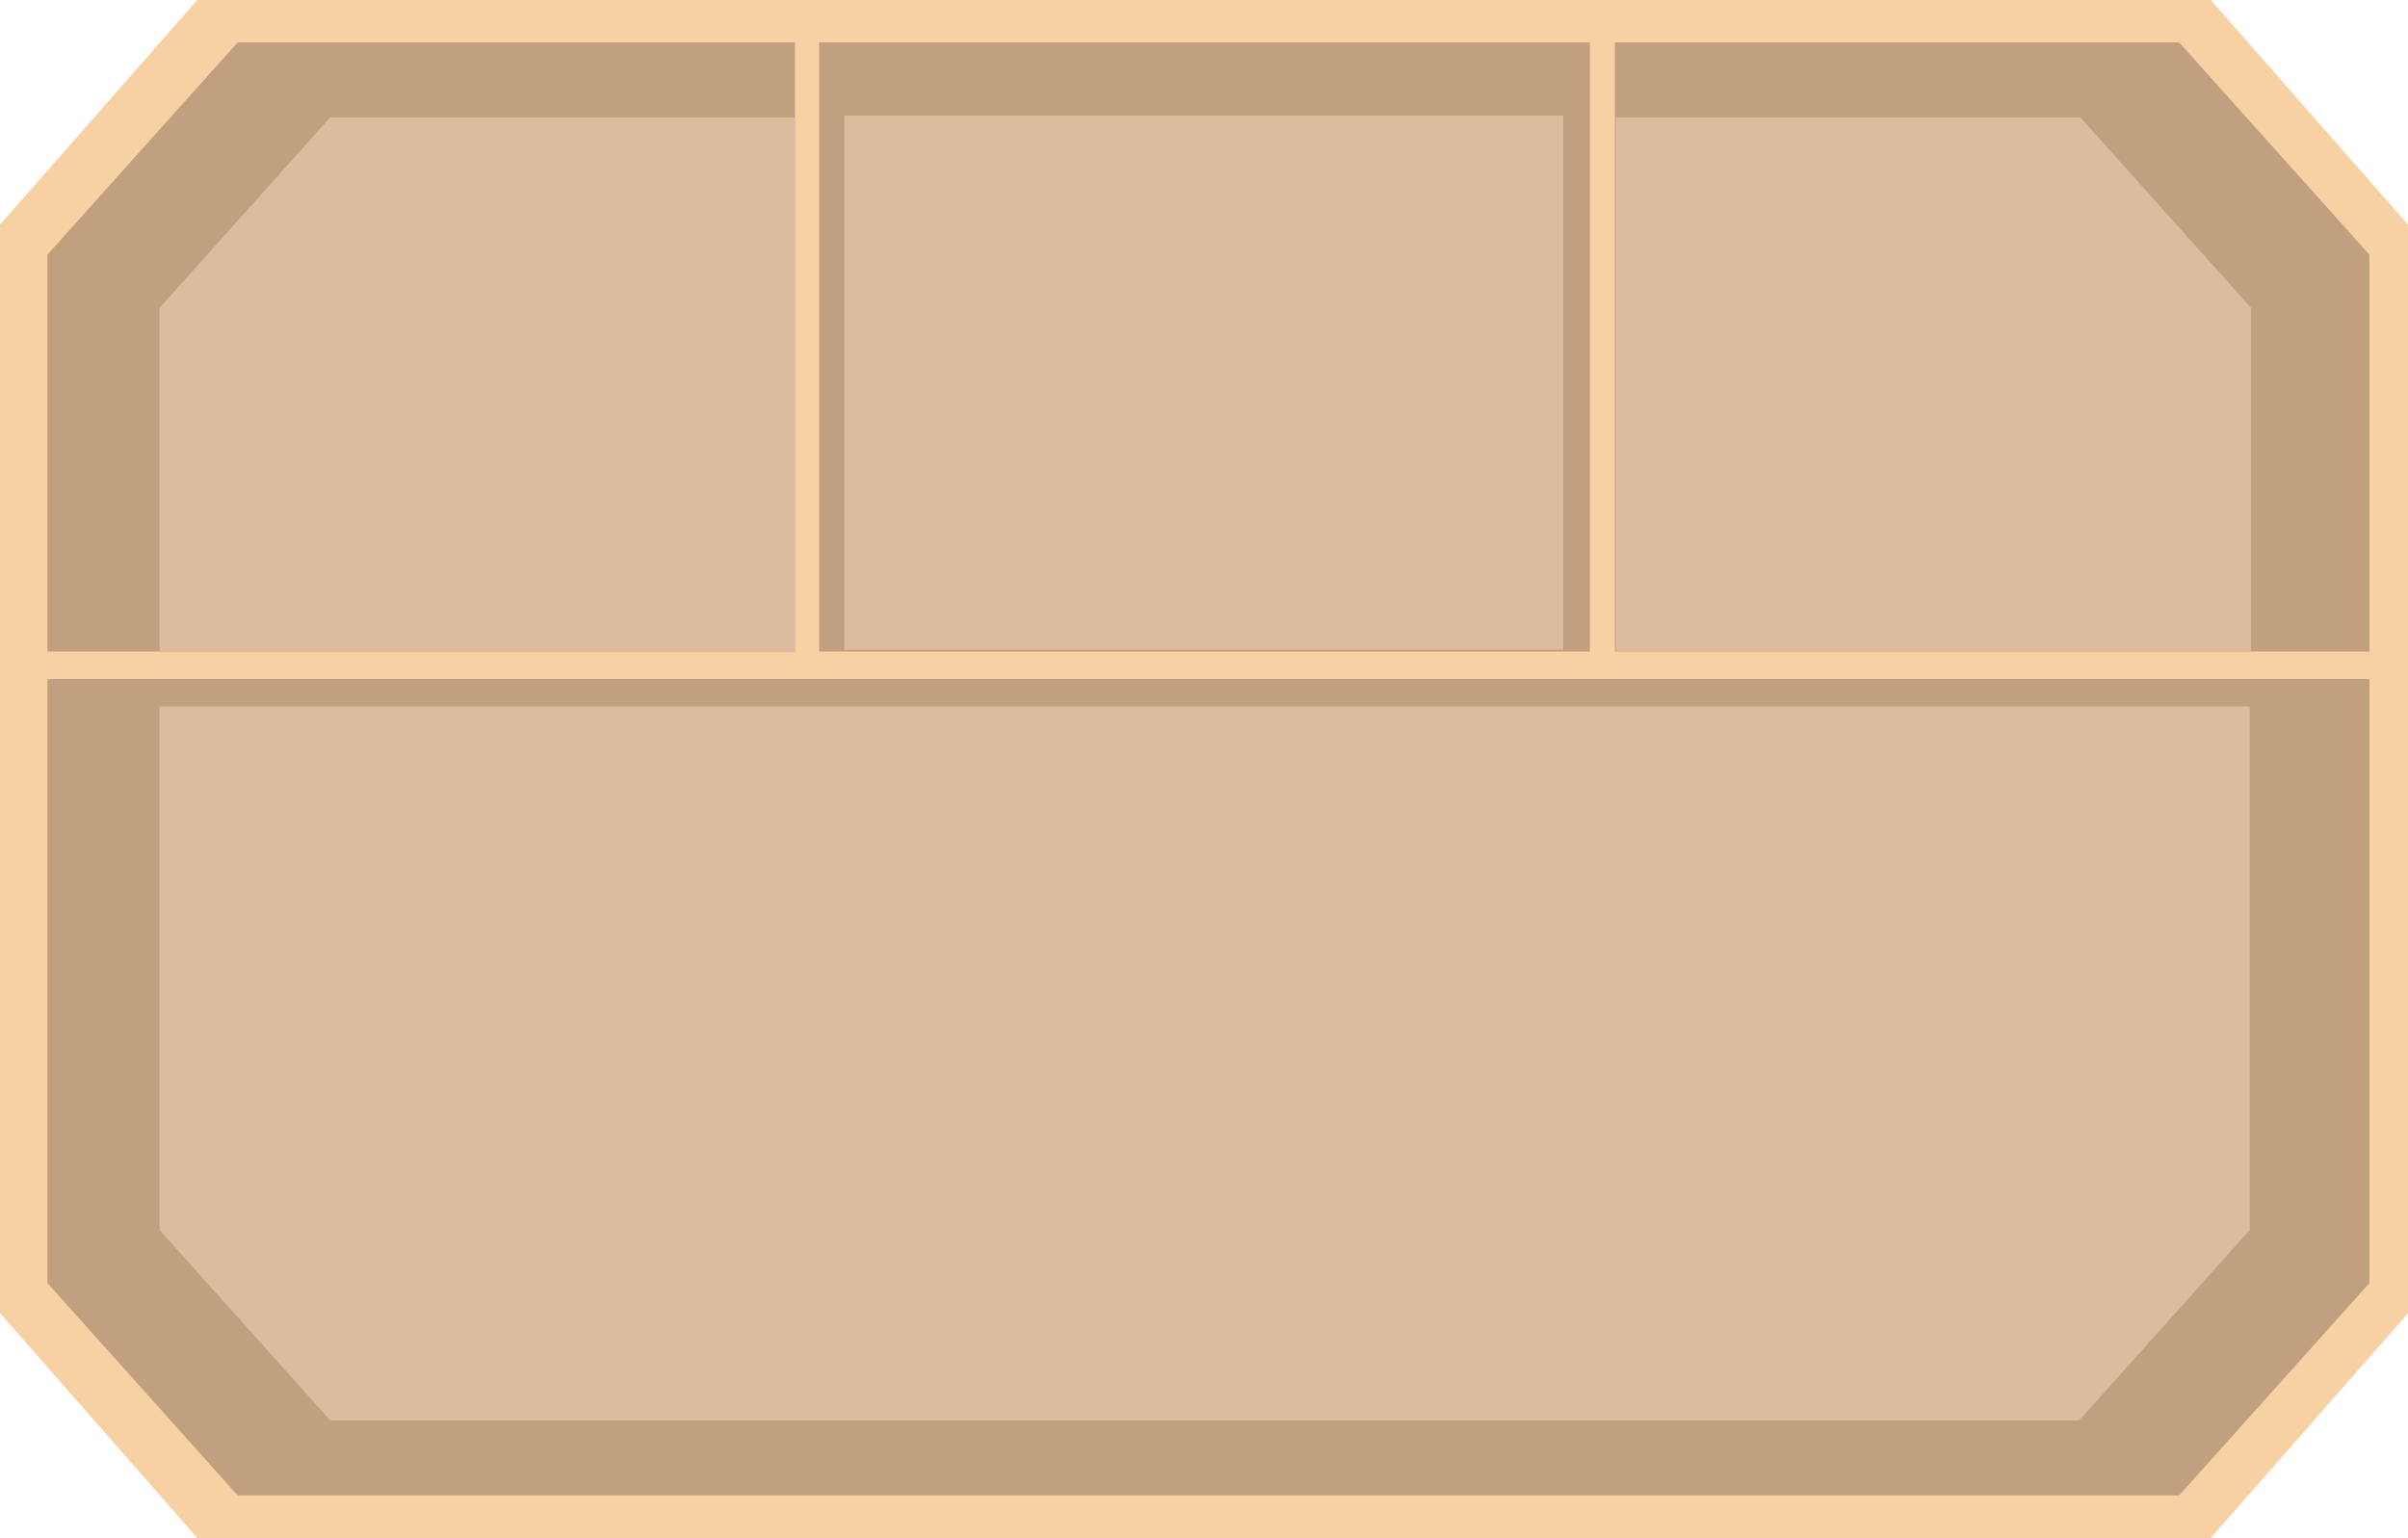
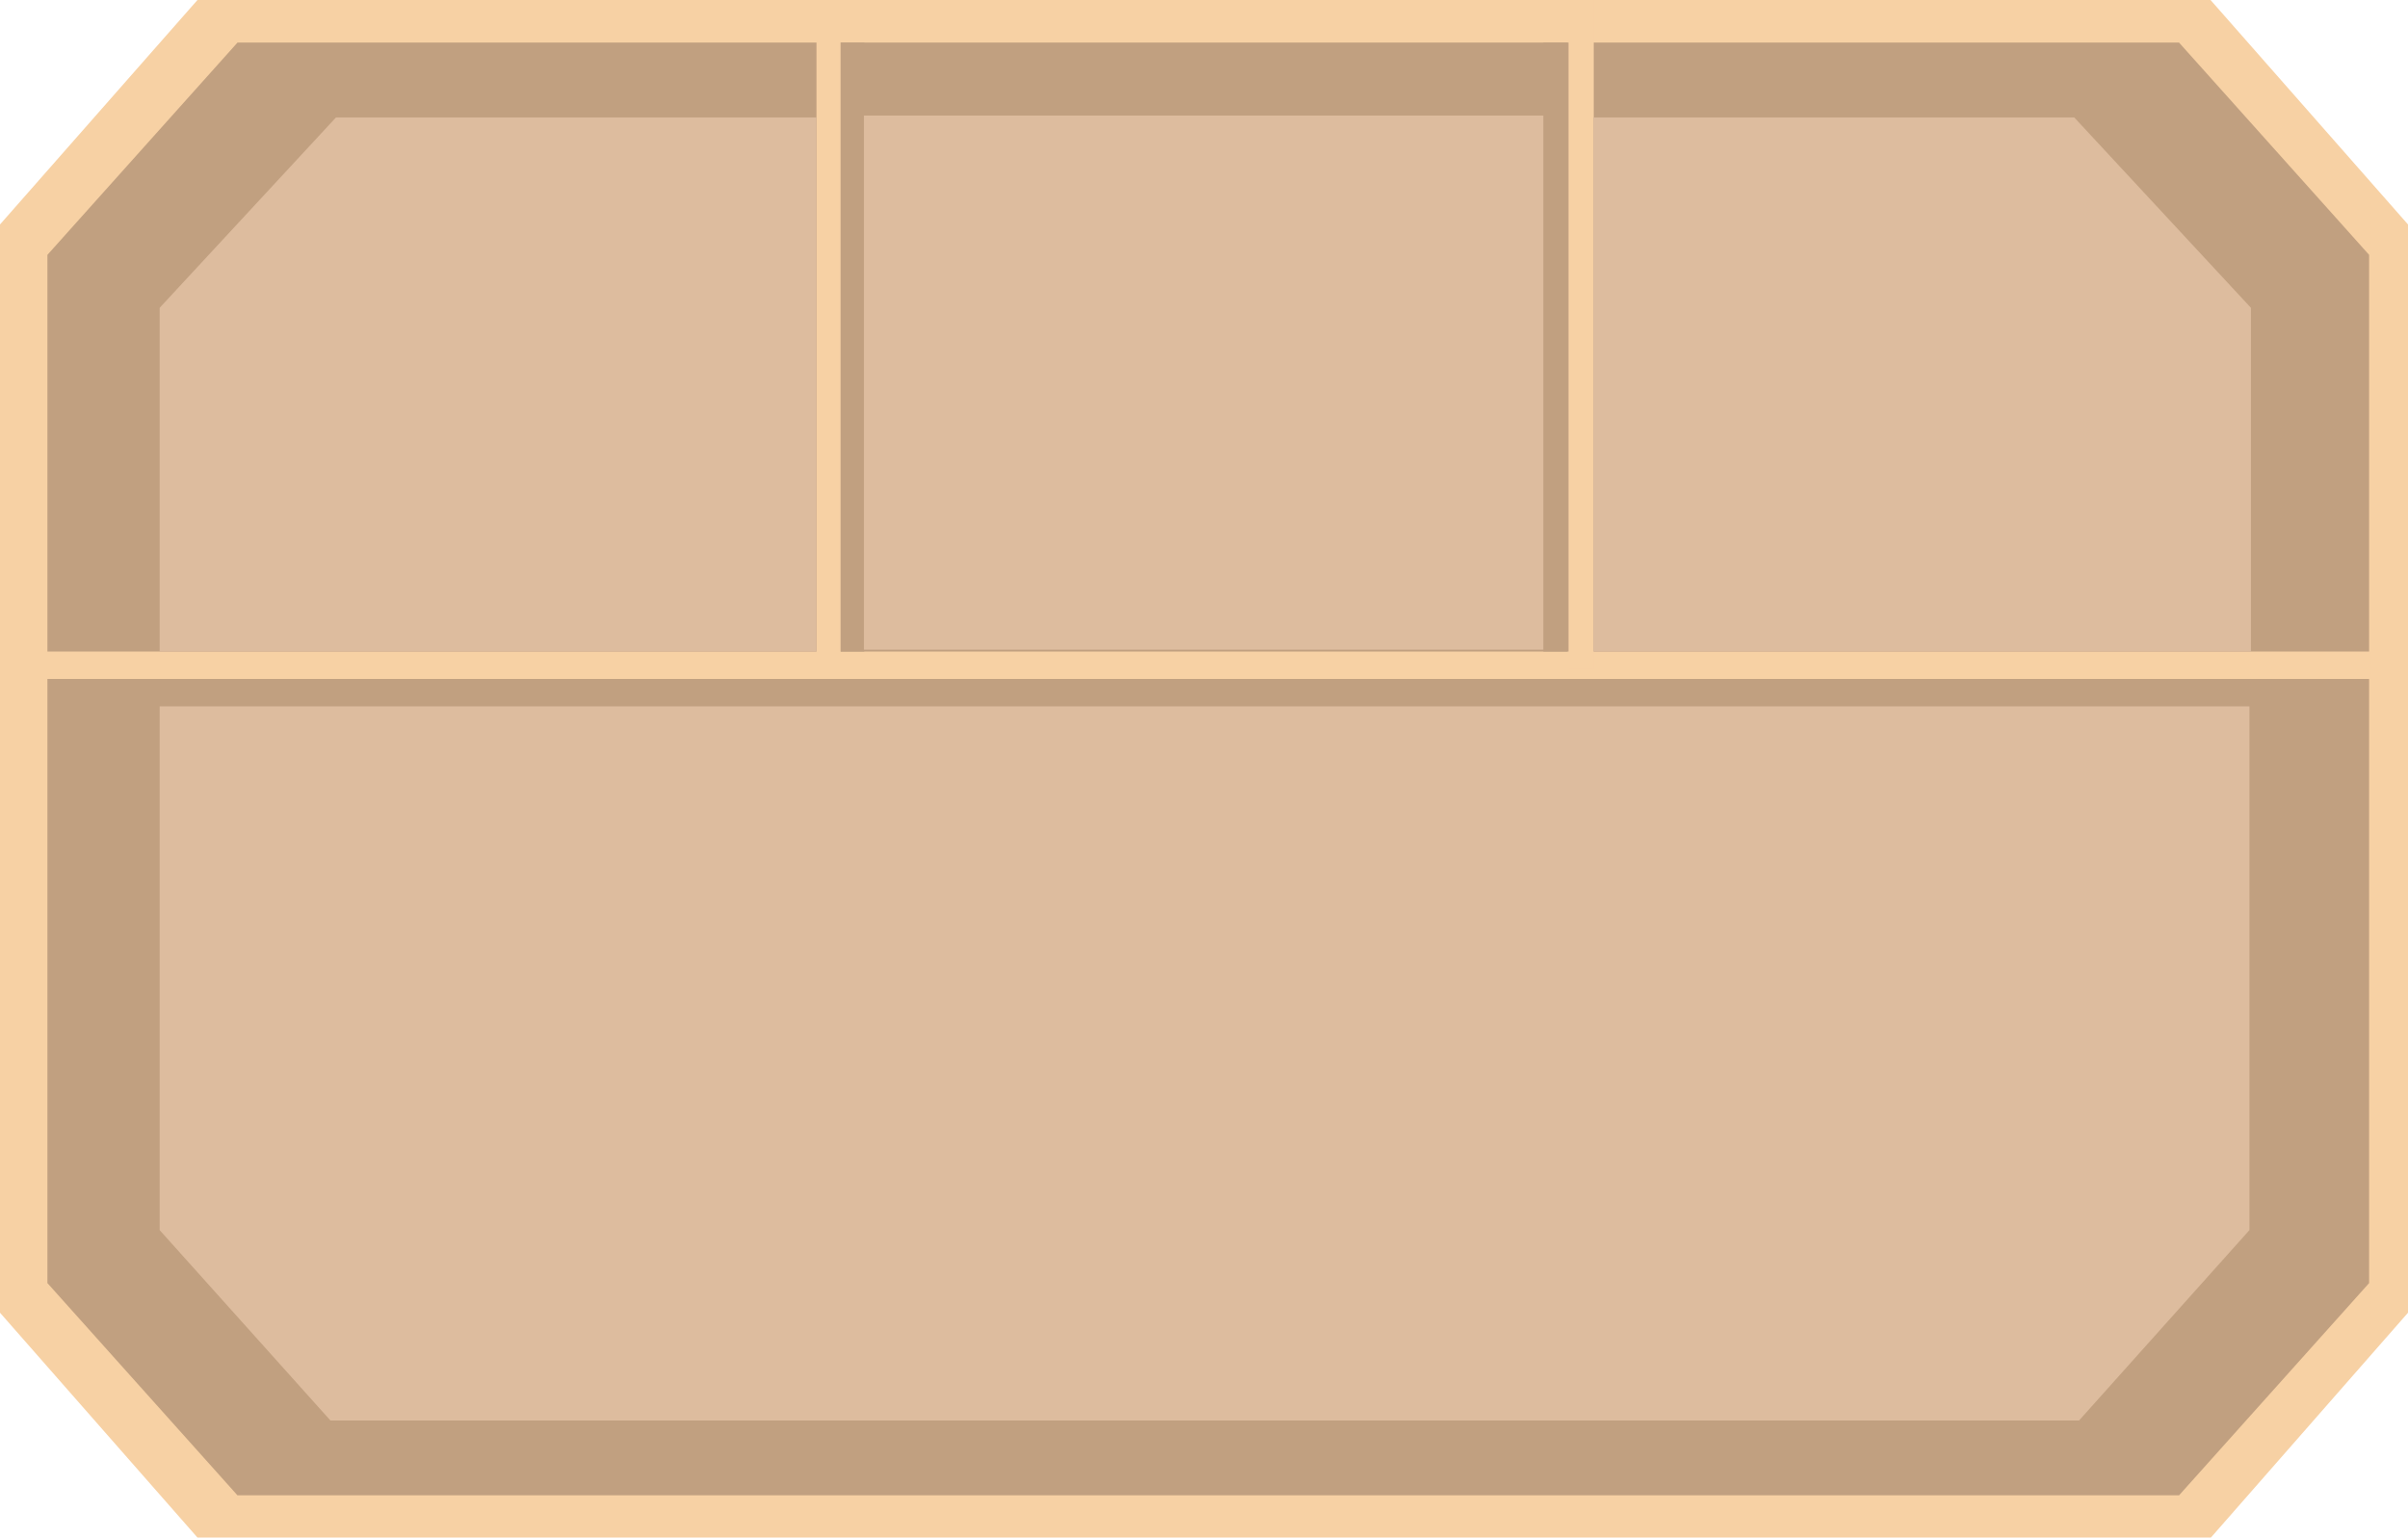
- <svg xmlns="http://www.w3.org/2000/svg" id="圖層_1" data-name="圖層 1" viewBox="0 0 649.96 415.14">
-   <defs>
-     <style>
- 			.cls-1{fill:#f7d1a4;}.cls-2{fill:#c1a080;}.cls-3{fill:#ddbc9e;}
- 		</style>
-   </defs>
-   <path id="Path_1250" data-name="Path 1250" class="cls-1" d="M596.82-.19H53.35L.1,60.46V354.29L53.35,415H596.82l53.24-60.66V60.46Z" transform="translate(-0.1 0.19)" />
-   <path id="Path_1251" data-name="Path 1251" class="cls-2" d="M588.3,11.27H64.24L12.89,68.57V346.18l51.35,57.31H588.3l51.35-57.31V68.57Z" transform="translate(-0.1 0.19)" />
-   <rect id="Rectangle_205" data-name="Rectangle 205" class="cls-2" x="422.39" y="11.46" width="6.53" height="164.44" />
-   <rect id="Rectangle_206" data-name="Rectangle 206" class="cls-2" x="220.89" y="11.46" width="6.53" height="164.44" />
-   <rect id="Rectangle_207" data-name="Rectangle 207" class="cls-2" x="44.78" y="183.31" width="562.73" height="7.41" />
-   <rect id="Rectangle_208" data-name="Rectangle 208" class="cls-1" x="9.49" y="175.89" width="638.36" height="7.41" />
-   <rect id="Rectangle_209" data-name="Rectangle 209" class="cls-1" x="429.13" width="6.76" height="180.61" />
-   <rect id="Rectangle_210" data-name="Rectangle 210" class="cls-1" x="214.57" width="6.53" height="182.63" />
-   <polygon class="cls-3" points="43.09 190.72 43.09 332.06 89.15 383.46 561.19 383.46 607.24 332.06 607.24 190.72 43.09 190.72" />
-   <polygon class="cls-3" points="436.1 31.68 561.51 31.68 607.57 83.08 607.57 175.89 436.1 175.89 436.1 31.68" />
-   <polygon class="cls-3" points="214.57 31.68 89.15 31.68 43.09 83.08 43.09 175.89 214.57 175.89 214.57 31.68" />
-   <rect class="cls-3" x="227.9" y="31.18" width="194" height="144.22" />
+ <svg xmlns="http://www.w3.org/2000/svg" version="1.1" id="圖層_1" x="0px" y="0px" viewBox="0 0 650 415.1" style="enable-background:new 0 0 650 415.1;" xml:space="preserve">
+   <style type="text/css">
+ 	.st0{fill:#F7D1A4;}
+ 	.st1{fill:#C1A080;}
+ 	.st2{fill:#DDBC9E;}
+ 	.st3{display:none;fill:#28E554;}
+ 	.st4{fill:#28E554;}
+ </style>
+   <path id="Path_1250" class="st0" d="M596.7,0H53.3L0,60.6v293.8l53.3,60.7h543.5l53.2-60.7V60.6L596.7,0z" />
+   <path id="Path_1251" class="st1" d="M588.2,11.5H64.1L12.8,68.8v277.6l51.3,57.3h524.1l51.3-57.3V68.8L588.2,11.5z" />
+   <rect id="Rectangle_207" x="44.8" y="183.3" class="st1" width="562.7" height="7.4" />
+   <rect id="Rectangle_208" x="9.5" y="175.9" class="st0" width="638.4" height="7.4" />
+   <g>
+     <rect id="Rectangle_205" x="416.6" y="11.5" class="st1" width="6.5" height="164.4" />
+     <rect id="Rectangle_209" x="423.4" class="st0" width="6.8" height="180.6" />
+   </g>
+   <g>
+     <rect id="Rectangle_206" x="226.8" y="11.5" class="st1" width="6.5" height="164.4" />
+     <rect id="Rectangle_210" x="220.4" class="st0" width="6.5" height="182.6" />
+   </g>
+   <polygon class="st2" points="43.1,190.7 43.1,332.1 89.2,383.5 561.2,383.5 607.2,332.1 607.2,190.7 " />
+   <polygon class="st2" points="430.1,31.7 559.9,31.7 607.6,83.1 607.6,175.9 430.1,175.9 " />
+   <polygon class="st2" points="220.4,31.7 90.7,31.7 43.1,83.1 43.1,175.9 220.4,175.9 " />
+   <rect x="233.2" y="31.2" class="st2" width="183.4" height="144.2" />
+   <rect x="-88" y="-73" class="st3" width="131.1" height="319" />
+   <rect x="607.6" y="-73" class="st3" width="131.1" height="319" />
+   <rect x="63.3" y="-319.8" transform="matrix(-1.836970e-16 1 -1 -1.836970e-16 -105.2595 -362.9195)" class="st4" width="131.1" height="171.5" />
+   <rect x="259.4" y="-319.8" transform="matrix(-1.836970e-16 1 -1 -1.836970e-16 90.8105 -558.9894)" class="st4" width="131.1" height="171.5" />
+   <rect x="456.3" y="-319.8" transform="matrix(-1.836970e-16 1 -1 -1.836970e-16 287.7455 -755.9245)" class="st4" width="131.1" height="171.5" />
</svg>
